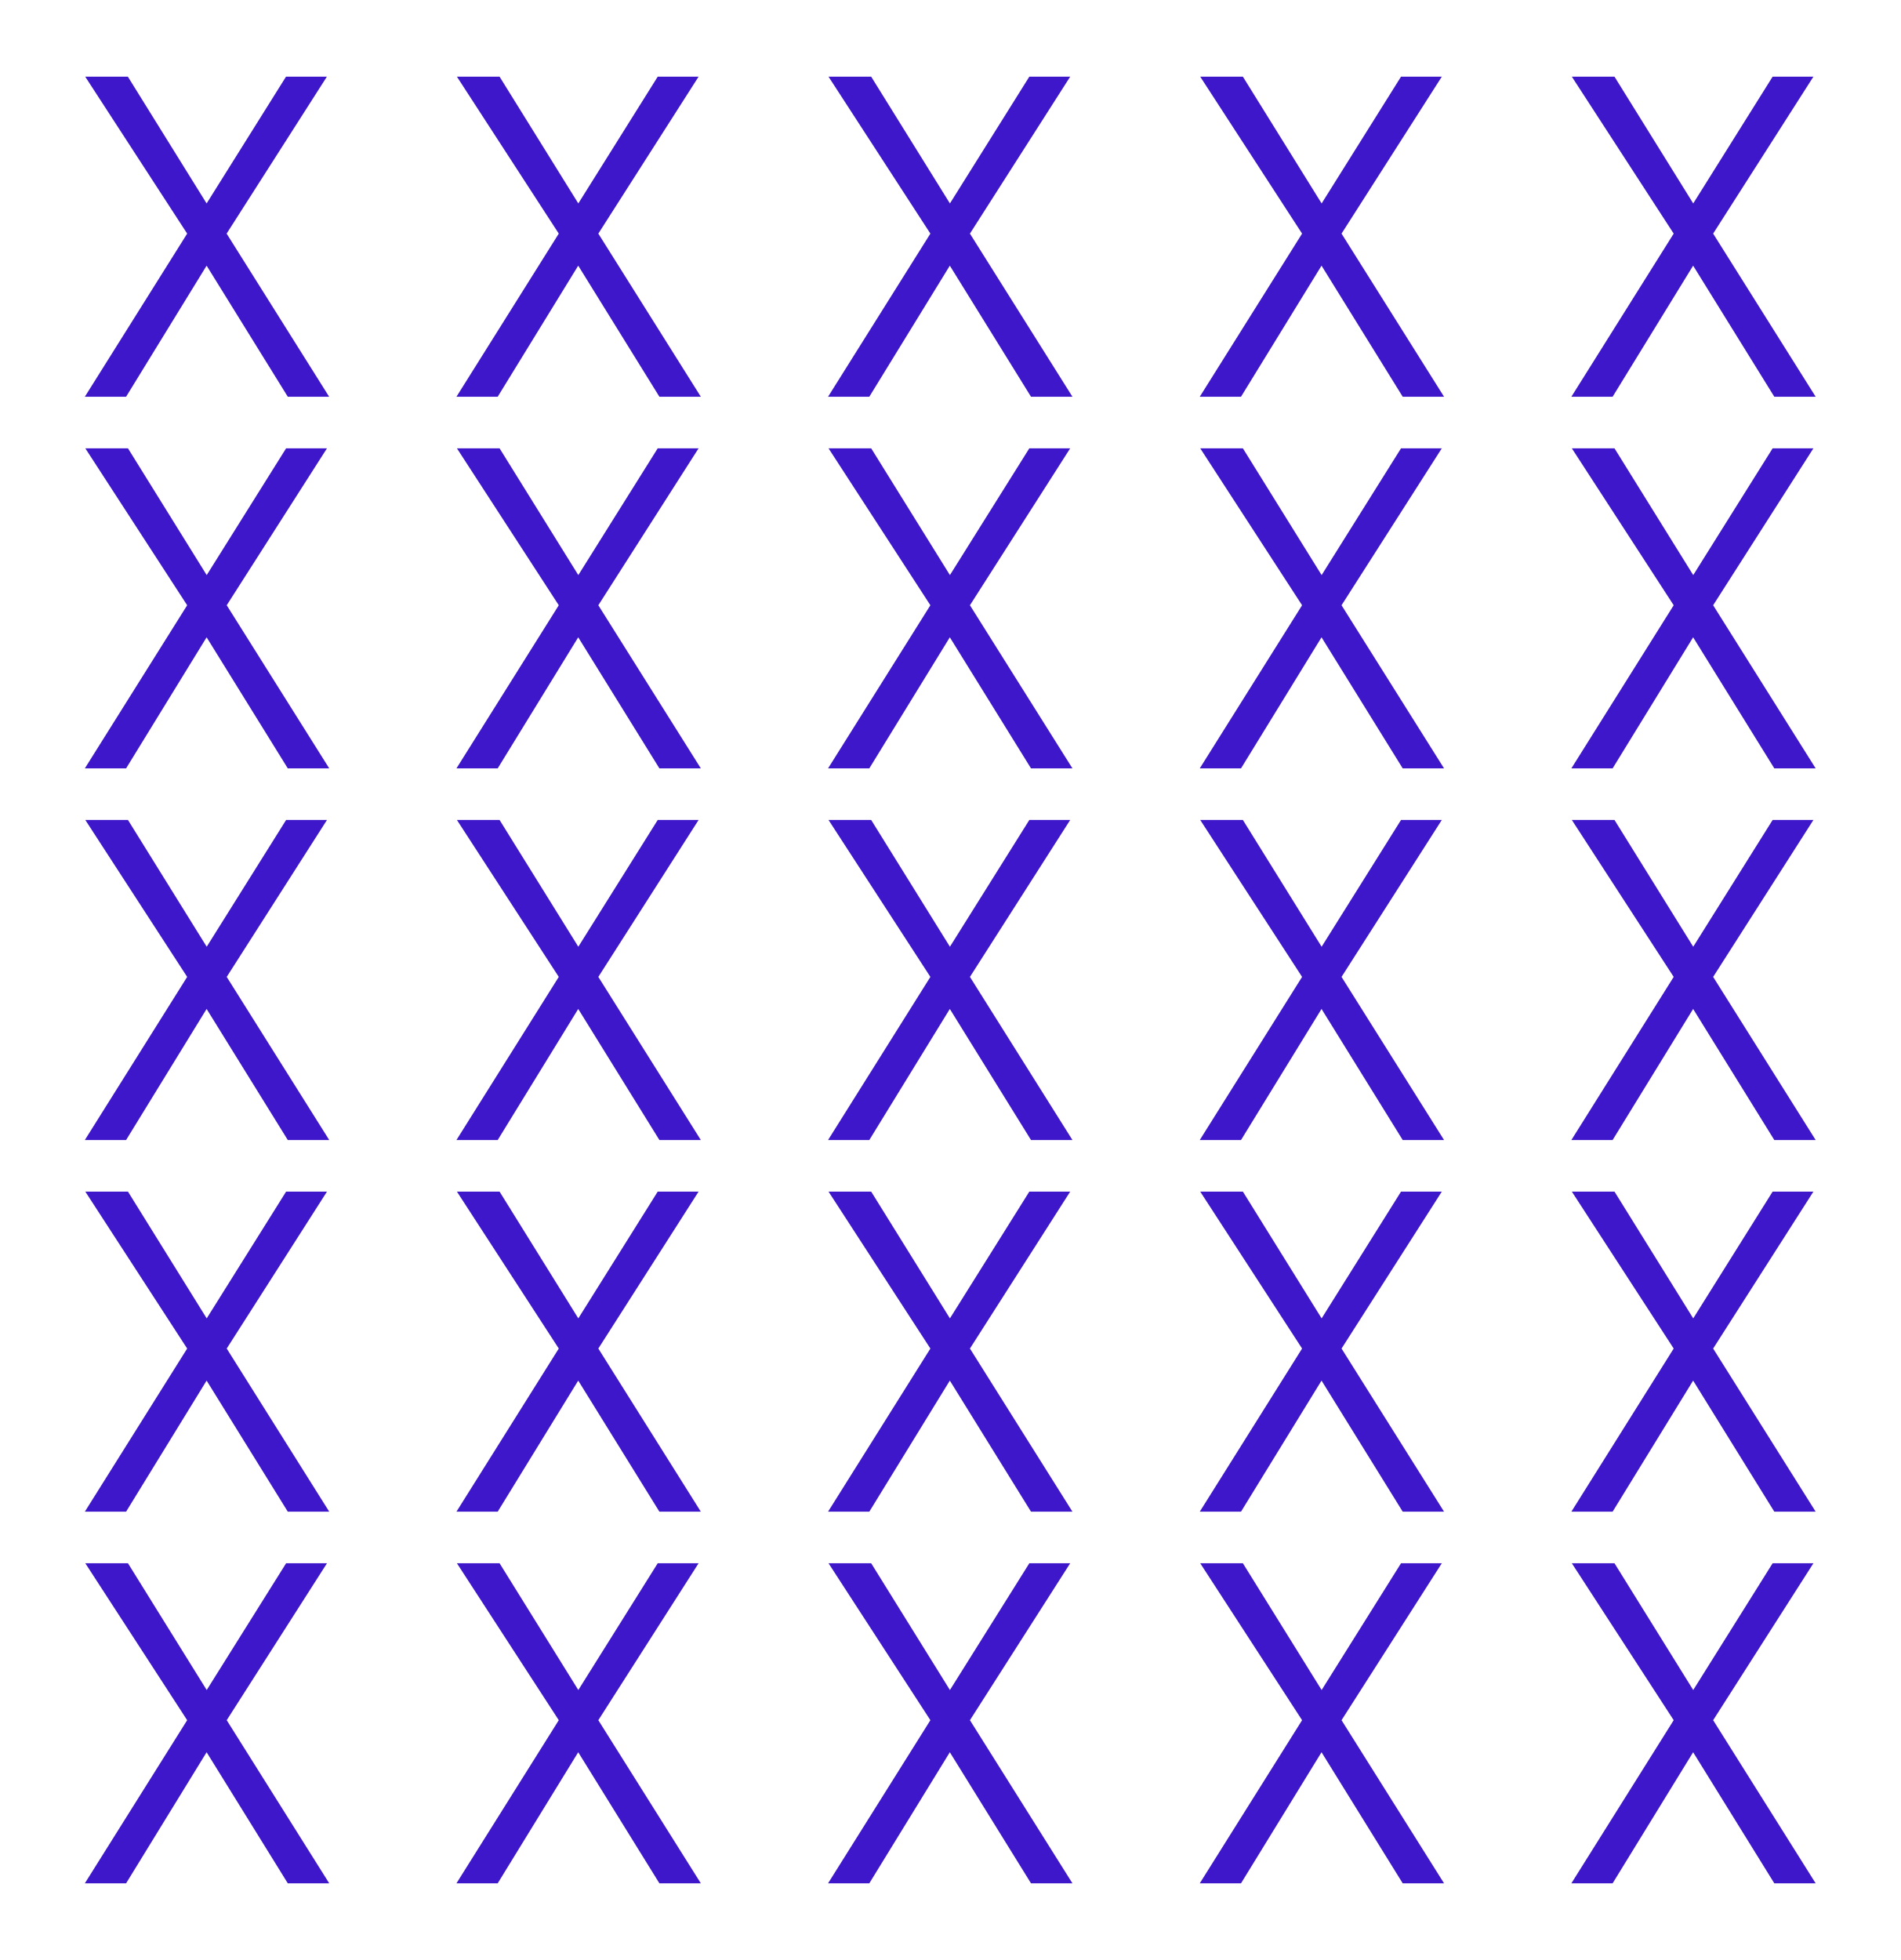
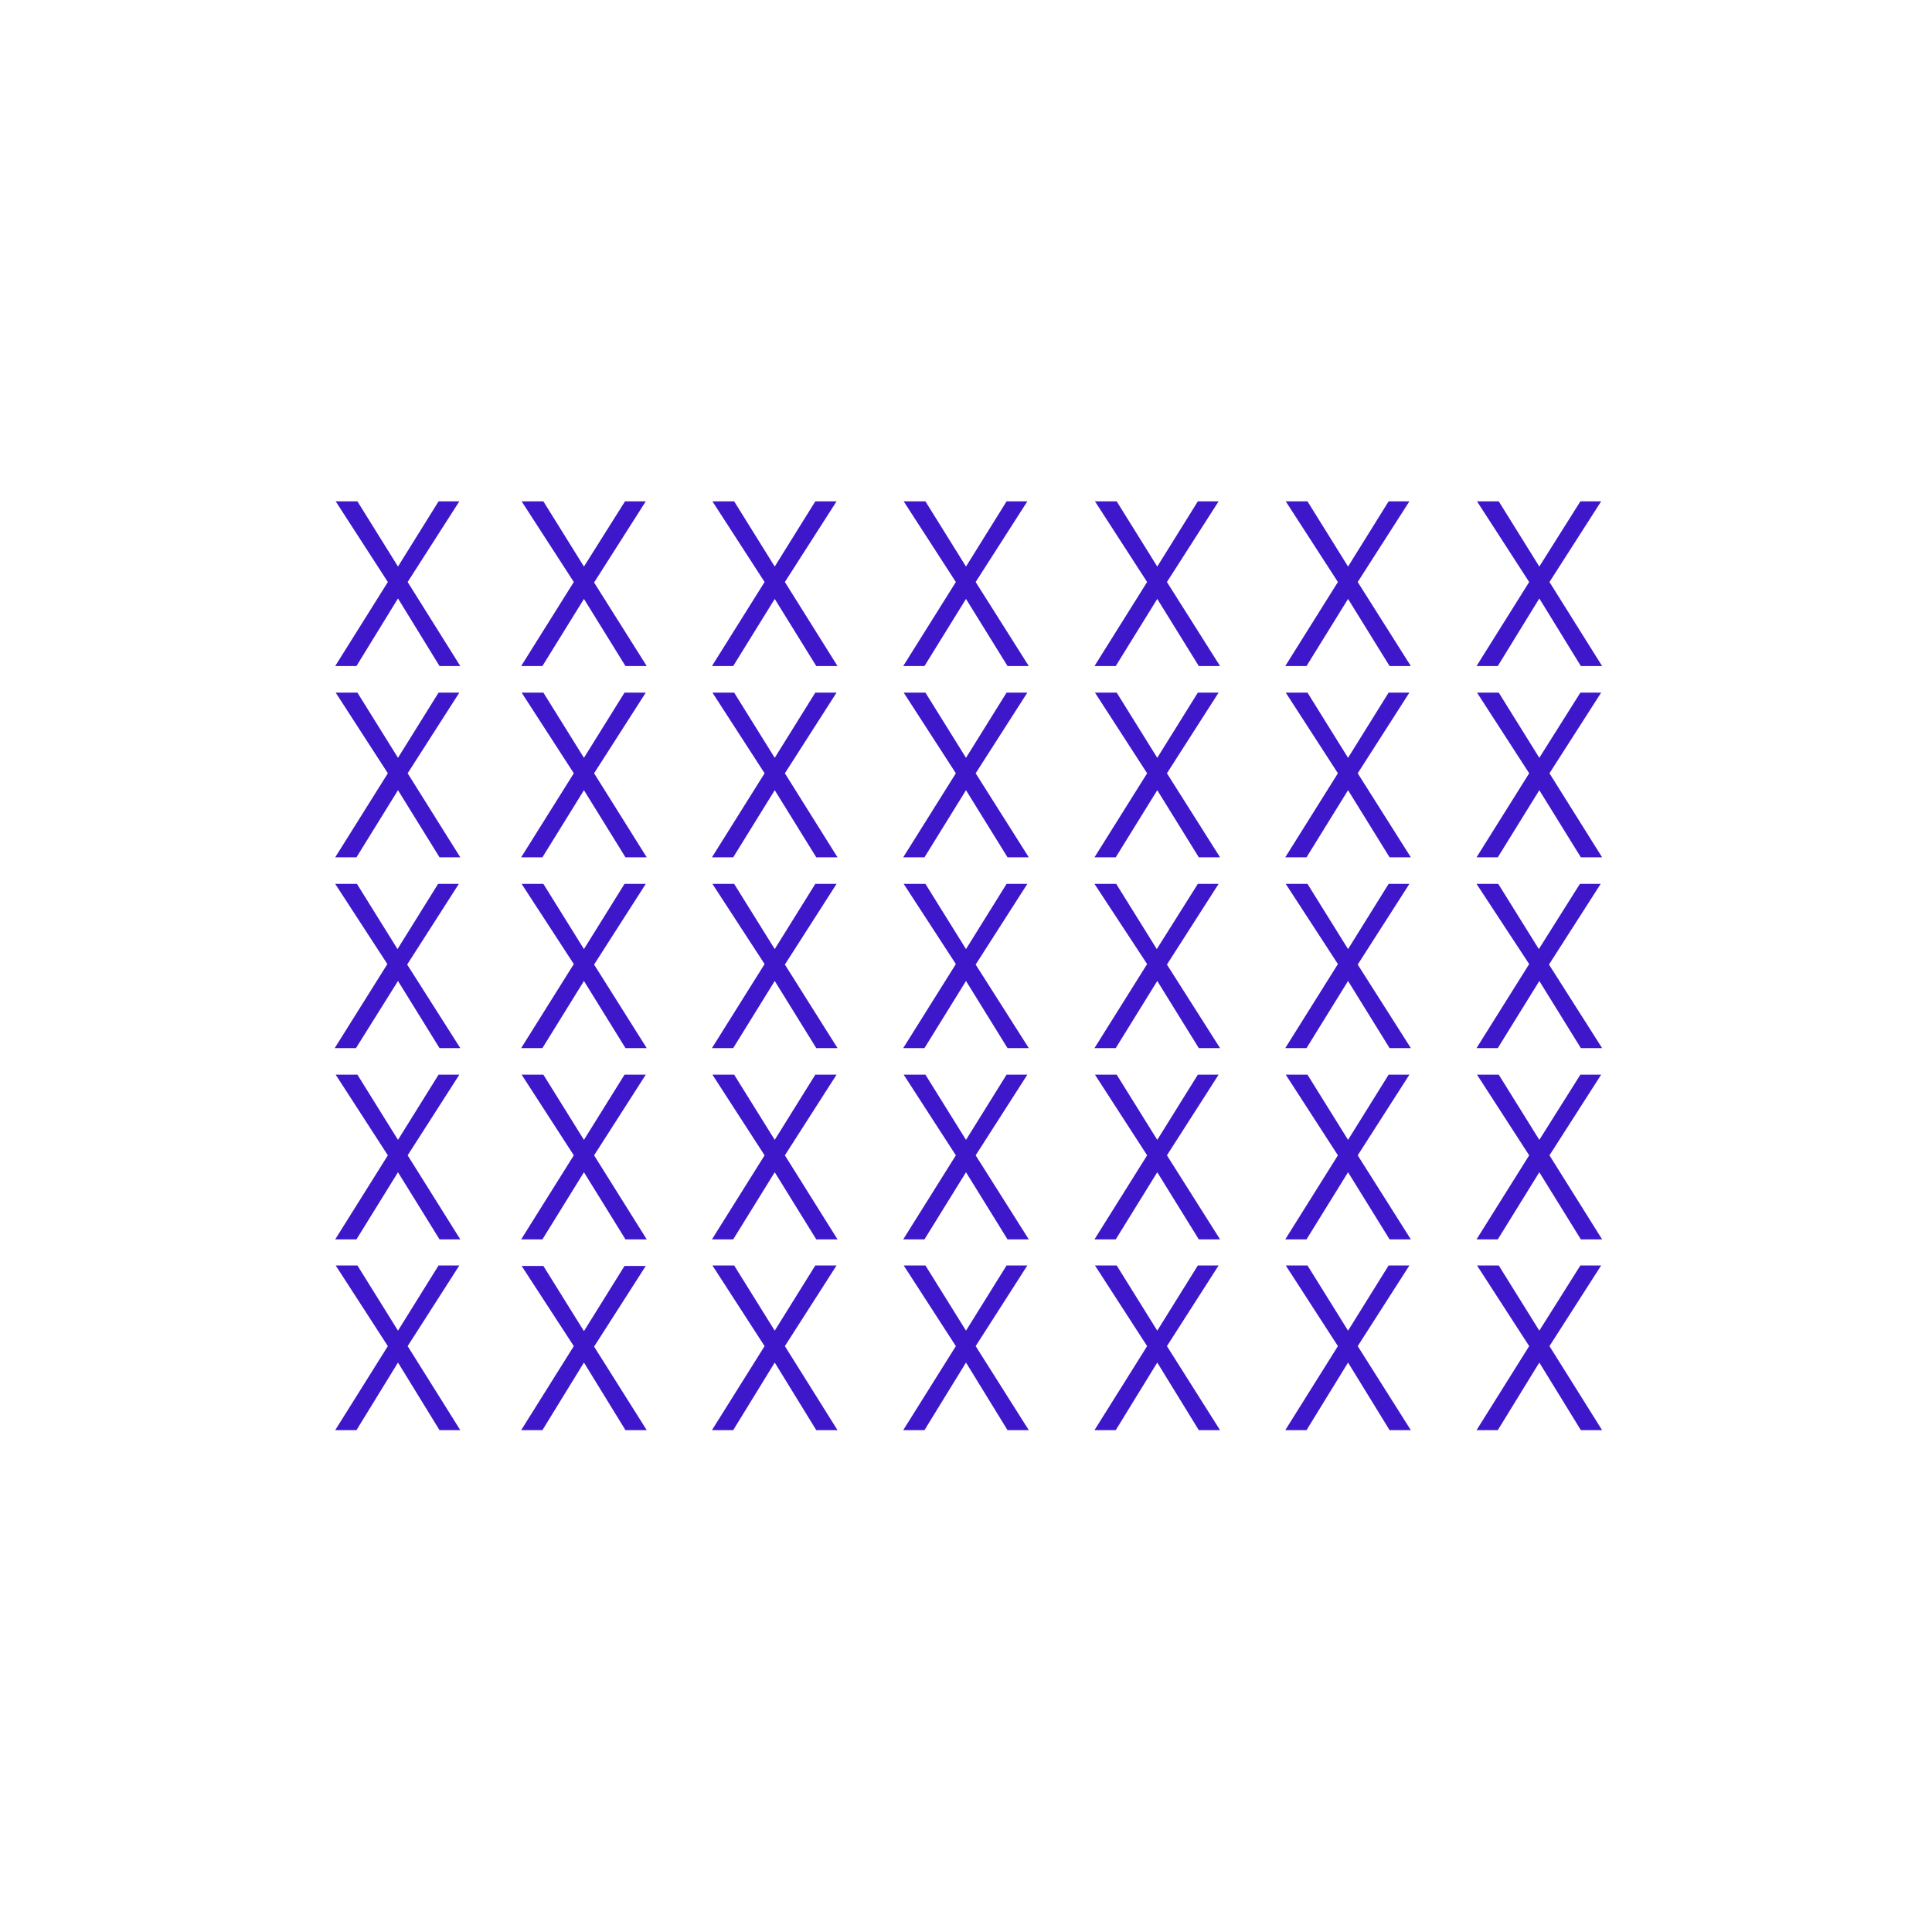
- <svg xmlns="http://www.w3.org/2000/svg" id="Layer_1" data-name="Layer 1" viewBox="0 0 202.25 208.58">
-   <defs>
-     <style>
-       .cls-1 {
-         fill: #3e17cb;
-         stroke-width: 0px;
-       }
-     </style>
-   </defs>
-   <path class="cls-1" d="M35.02,42.22h-4.39l-8.64-13.95-8.57,13.95h-4.39l10.89-17.36L9.07,8.16h4.54l8.38,13.49,8.45-13.49h4.35l-10.67,16.7,10.91,17.36Z" />
-   <path class="cls-1" d="M74.57,42.22h-4.39l-8.64-13.95-8.57,13.95h-4.39l10.89-17.36-10.84-16.7h4.54l8.38,13.49,8.45-13.49h4.35l-10.67,16.7,10.91,17.36Z" />
-   <path class="cls-1" d="M114.12,42.22h-4.39l-8.64-13.95-8.57,13.95h-4.39l10.89-17.36-10.84-16.7h4.54l8.38,13.49,8.45-13.49h4.35l-10.67,16.7,10.91,17.36Z" />
-   <path class="cls-1" d="M153.68,42.22h-4.39l-8.64-13.95-8.57,13.95h-4.39l10.89-17.36-10.84-16.7h4.54l8.38,13.49,8.45-13.49h4.34l-10.67,16.7,10.91,17.36Z" />
-   <path class="cls-1" d="M193.23,42.22h-4.39l-8.64-13.95-8.57,13.95h-4.39l10.89-17.36-10.84-16.7h4.54l8.38,13.49,8.45-13.49h4.34l-10.67,16.7,10.91,17.36Z" />
-   <path class="cls-1" d="M35.02,81.77h-4.39l-8.64-13.95-8.57,13.95h-4.39l10.89-17.36-10.84-16.7h4.54l8.38,13.49,8.45-13.49h4.35l-10.67,16.7,10.91,17.36Z" />
-   <path class="cls-1" d="M74.57,81.77h-4.39l-8.64-13.95-8.57,13.95h-4.39l10.89-17.36-10.84-16.7h4.54l8.38,13.49,8.45-13.49h4.35l-10.67,16.7,10.91,17.36Z" />
-   <path class="cls-1" d="M114.12,81.77h-4.39l-8.64-13.95-8.57,13.95h-4.39l10.89-17.36-10.84-16.7h4.54l8.38,13.49,8.45-13.49h4.35l-10.67,16.7,10.91,17.36Z" />
-   <path class="cls-1" d="M153.68,81.77h-4.39l-8.64-13.95-8.57,13.95h-4.39l10.89-17.36-10.84-16.7h4.54l8.38,13.49,8.45-13.49h4.34l-10.67,16.7,10.91,17.36Z" />
-   <path class="cls-1" d="M193.23,81.77h-4.39l-8.64-13.95-8.57,13.95h-4.39l10.89-17.36-10.84-16.7h4.54l8.38,13.49,8.45-13.49h4.34l-10.67,16.7,10.91,17.36Z" />
-   <path class="cls-1" d="M35.02,121.32h-4.39l-8.64-13.95-8.57,13.95h-4.39l10.89-17.36-10.84-16.7h4.54l8.38,13.49,8.45-13.49h4.35l-10.67,16.7,10.91,17.36Z" />
-   <path class="cls-1" d="M74.57,121.32h-4.39l-8.64-13.95-8.57,13.95h-4.39l10.89-17.36-10.84-16.7h4.54l8.38,13.49,8.45-13.49h4.35l-10.67,16.7,10.91,17.36Z" />
-   <path class="cls-1" d="M114.12,121.32h-4.39l-8.64-13.95-8.57,13.95h-4.39l10.89-17.36-10.84-16.7h4.54l8.38,13.49,8.45-13.49h4.35l-10.67,16.7,10.91,17.36Z" />
-   <path class="cls-1" d="M153.68,121.32h-4.39l-8.64-13.95-8.57,13.95h-4.39l10.89-17.36-10.84-16.7h4.54l8.38,13.49,8.45-13.49h4.34l-10.67,16.7,10.91,17.36Z" />
-   <path class="cls-1" d="M193.23,121.32h-4.39l-8.64-13.95-8.57,13.95h-4.39l10.89-17.36-10.84-16.7h4.54l8.38,13.49,8.45-13.49h4.34l-10.67,16.7,10.91,17.36Z" />
-   <path class="cls-1" d="M35.02,160.87h-4.39l-8.64-13.95-8.57,13.95h-4.39l10.89-17.36-10.84-16.7h4.54l8.38,13.49,8.45-13.49h4.35l-10.67,16.7,10.91,17.36Z" />
-   <path class="cls-1" d="M74.57,160.87h-4.39l-8.64-13.95-8.57,13.95h-4.39l10.89-17.36-10.84-16.7h4.54l8.38,13.49,8.45-13.49h4.35l-10.67,16.7,10.91,17.36Z" />
-   <path class="cls-1" d="M114.12,160.87h-4.39l-8.64-13.95-8.57,13.95h-4.39l10.89-17.36-10.84-16.7h4.54l8.38,13.49,8.45-13.49h4.35l-10.67,16.7,10.91,17.36Z" />
-   <path class="cls-1" d="M153.68,160.87h-4.39l-8.64-13.95-8.57,13.95h-4.39l10.89-17.36-10.84-16.7h4.54l8.38,13.49,8.45-13.49h4.34l-10.67,16.7,10.91,17.36Z" />
-   <path class="cls-1" d="M193.23,160.87h-4.39l-8.64-13.95-8.57,13.95h-4.39l10.89-17.36-10.84-16.7h4.54l8.38,13.49,8.45-13.49h4.34l-10.67,16.7,10.91,17.36Z" />
-   <path class="cls-1" d="M35.02,200.42h-4.39l-8.64-13.95-8.57,13.95h-4.39l10.89-17.36-10.84-16.7h4.54l8.38,13.49,8.45-13.49h4.35l-10.67,16.7,10.91,17.36Z" />
-   <path class="cls-1" d="M74.57,200.42h-4.39l-8.64-13.95-8.57,13.95h-4.39l10.89-17.36-10.84-16.7h4.54l8.38,13.49,8.45-13.49h4.35l-10.67,16.7,10.91,17.36Z" />
-   <path class="cls-1" d="M114.12,200.42h-4.39l-8.64-13.95-8.57,13.95h-4.39l10.89-17.36-10.84-16.7h4.54l8.38,13.49,8.45-13.49h4.35l-10.67,16.7,10.91,17.36Z" />
-   <path class="cls-1" d="M153.68,200.42h-4.39l-8.64-13.95-8.57,13.95h-4.39l10.89-17.36-10.84-16.7h4.54l8.38,13.49,8.45-13.49h4.34l-10.67,16.7,10.91,17.36Z" />
-   <path class="cls-1" d="M193.23,200.42h-4.39l-8.64-13.95-8.57,13.95h-4.39l10.89-17.36-10.84-16.7h4.54l8.38,13.49,8.45-13.49h4.34l-10.67,16.7,10.91,17.36Z" />
+ <svg xmlns="http://www.w3.org/2000/svg" version="1.1" id="Layer_1" x="0px" y="0px" viewBox="0 0 400 400" style="enable-background:new 0 0 400 400;" xml:space="preserve">
+   <style type="text/css">
+ 	.st0{fill:#3E17CB;}
+ </style>
+   <path class="st0" d="M133.9,137.9h-4.4l-8.6-13.9l-8.6,13.9h-4.4l10.9-17.4l-10.8-16.7h4.5l8.4,13.5l8.5-13.5h4.3L123,120.6  L133.9,137.9L133.9,137.9z" />
+   <path class="st0" d="M173.4,137.9h-4.4l-8.6-13.9l-8.6,13.9h-4.4l10.9-17.4l-10.8-16.7h4.5l8.4,13.5l8.4-13.5h4.4l-10.7,16.7  L173.4,137.9L173.4,137.9z" />
+   <path class="st0" d="M213,137.9h-4.4L200,124l-8.6,13.9H187l10.9-17.4l-10.8-16.7h4.5l8.4,13.5l8.4-13.5h4.3l-10.7,16.7L213,137.9  L213,137.9z" />
+   <path class="st0" d="M252.6,137.9h-4.4l-8.6-13.9l-8.6,13.9h-4.4l10.9-17.4l-10.8-16.7h4.5l8.4,13.5l8.4-13.5h4.3l-10.7,16.7  L252.6,137.9L252.6,137.9z" />
+   <path class="st0" d="M292.1,137.9h-4.4l-8.6-13.9l-8.6,13.9h-4.4l10.9-17.4l-10.8-16.7h4.5l8.4,13.5l8.4-13.5h4.3l-10.7,16.7  L292.1,137.9L292.1,137.9z" />
+   <path class="st0" d="M133.9,177.5h-4.4l-8.6-13.9l-8.6,13.9h-4.4l10.9-17.4L108,143.4h4.5l8.4,13.5l8.4-13.5h4.4L123,160.1  L133.9,177.5L133.9,177.5z" />
+   <path class="st0" d="M173.4,177.5h-4.4l-8.6-13.9l-8.6,13.9h-4.4l10.9-17.4l-10.8-16.7h4.5l8.4,13.5l8.4-13.5h4.4l-10.7,16.7  L173.4,177.5L173.4,177.5z" />
+   <path class="st0" d="M213,177.5h-4.4l-8.6-13.9l-8.6,13.9H187l10.9-17.4l-10.8-16.7h4.5l8.4,13.5l8.4-13.5h4.3l-10.7,16.7L213,177.5  L213,177.5z" />
+   <path class="st0" d="M252.6,177.5h-4.4l-8.6-13.9l-8.6,13.9h-4.4l10.9-17.4l-10.8-16.7h4.5l8.4,13.5l8.4-13.5h4.3l-10.7,16.7  L252.6,177.5L252.6,177.5z" />
+   <path class="st0" d="M292.1,177.5h-4.4l-8.6-13.9l-8.6,13.9h-4.4l10.9-17.4l-10.8-16.7h4.5l8.4,13.5l8.4-13.5h4.3l-10.7,16.7  L292.1,177.5L292.1,177.5z" />
+   <path class="st0" d="M133.9,217h-4.4l-8.6-13.9l-8.6,13.9h-4.4l10.9-17.4L108,183h4.5l8.4,13.5l8.4-13.5h4.4L123,199.7L133.9,217  L133.9,217z" />
+   <path class="st0" d="M173.4,217h-4.4l-8.6-13.9l-8.6,13.9h-4.4l10.9-17.4L147.5,183h4.5l8.4,13.5l8.4-13.5h4.4l-10.7,16.7L173.4,217  L173.4,217z" />
+   <path class="st0" d="M213,217h-4.4l-8.6-13.9l-8.6,13.9H187l10.9-17.4L187.1,183h4.5l8.4,13.5l8.4-13.5h4.3l-10.7,16.7L213,217  L213,217z" />
+   <path class="st0" d="M252.6,217h-4.4l-8.6-13.9L231,217h-4.4l10.9-17.4L226.6,183h4.5l8.4,13.5L248,183h4.3l-10.7,16.7L252.6,217  L252.6,217z" />
+   <path class="st0" d="M292.1,217h-4.4l-8.6-13.9l-8.6,13.9h-4.4l10.9-17.4L266.2,183h4.5l8.4,13.5l8.4-13.5h4.3l-10.7,16.7L292.1,217  L292.1,217z" />
+   <path class="st0" d="M133.9,256.6h-4.4l-8.6-13.9l-8.6,13.9h-4.4l10.9-17.4L108,222.5h4.5l8.4,13.5l8.4-13.5h4.4L123,239.2  L133.9,256.6L133.9,256.6z" />
+   <path class="st0" d="M173.4,256.6h-4.4l-8.6-13.9l-8.6,13.9h-4.4l10.9-17.4l-10.8-16.7h4.5l8.4,13.5l8.4-13.5h4.4l-10.7,16.7  L173.4,256.6L173.4,256.6z" />
+   <path class="st0" d="M213,256.6h-4.4l-8.6-13.9l-8.6,13.9H187l10.9-17.4l-10.8-16.7h4.5L200,236l8.4-13.5h4.3l-10.7,16.7L213,256.6  L213,256.6z" />
+   <path class="st0" d="M252.6,256.6h-4.4l-8.6-13.9l-8.6,13.9h-4.4l10.9-17.4l-10.8-16.7h4.5l8.4,13.5l8.4-13.5h4.3l-10.7,16.7  L252.6,256.6L252.6,256.6z" />
+   <path class="st0" d="M292.1,256.6h-4.4l-8.6-13.9l-8.6,13.9h-4.4l10.9-17.4l-10.8-16.7h4.5l8.4,13.5l8.4-13.5h4.3l-10.7,16.7  L292.1,256.6L292.1,256.6z" />
+   <path class="st0" d="M133.9,296.1h-4.4l-8.6-14l-8.6,14h-4.4l10.9-17.4L108,262.1h4.5l8.4,13.5l8.4-13.5h4.4L123,278.8L133.9,296.1  L133.9,296.1z" />
+   <path class="st0" d="M173.4,296.1h-4.4l-8.6-14l-8.6,14h-4.4l10.9-17.4l-10.8-16.7h4.5l8.4,13.5l8.4-13.5h4.4l-10.7,16.7  L173.4,296.1L173.4,296.1z" />
+   <path class="st0" d="M213,296.1h-4.4l-8.6-14l-8.6,14H187l10.9-17.4l-10.8-16.7h4.5l8.4,13.5l8.4-13.5h4.3l-10.7,16.7L213,296.1  L213,296.1z" />
+   <path class="st0" d="M252.6,296.1h-4.4l-8.6-14l-8.6,14h-4.4l10.9-17.4l-10.8-16.7h4.5l8.4,13.5l8.4-13.5h4.3l-10.7,16.7  L252.6,296.1L252.6,296.1z" />
+   <path class="st0" d="M292.1,296.1h-4.4l-8.6-14l-8.6,14h-4.4l10.9-17.4l-10.8-16.7h4.5l8.4,13.5l8.4-13.5h4.3l-10.7,16.7  L292.1,296.1L292.1,296.1z" />
+   <path class="st0" d="M331.7,137.9h-4.4l-8.6-14l-8.6,14h-4.4l10.9-17.4l-10.8-16.7h4.5l8.4,13.5l8.5-13.5h4.3l-10.7,16.7  L331.7,137.9L331.7,137.9z" />
+   <path class="st0" d="M331.7,177.5h-4.4l-8.6-13.9l-8.6,13.9h-4.4l10.9-17.4l-10.8-16.7h4.5l8.4,13.5l8.5-13.5h4.3l-10.7,16.7  L331.7,177.5L331.7,177.5z" />
+   <path class="st0" d="M331.7,217h-4.4l-8.6-13.9l-8.6,13.9h-4.4l10.9-17.4L305.7,183h4.5l8.4,13.5l8.5-13.5h4.3l-10.7,16.7L331.7,217  L331.7,217z" />
+   <path class="st0" d="M331.7,256.6h-4.4l-8.6-13.9l-8.6,13.9h-4.4l10.9-17.4l-10.8-16.7h4.5l8.4,13.5l8.5-13.5h4.3l-10.7,16.7  L331.7,256.6L331.7,256.6z" />
+   <path class="st0" d="M331.7,296.1h-4.4l-8.6-14l-8.6,14h-4.4l10.9-17.4l-10.8-16.7h4.5l8.4,13.5l8.5-13.5h4.3l-10.7,16.7  L331.7,296.1L331.7,296.1z" />
+   <path class="st0" d="M95.3,137.9H91l-8.6-14l-8.6,14h-4.4l10.9-17.4l-10.8-16.7h4.5l8.4,13.5l8.4-13.5h4.3l-10.7,16.7L95.3,137.9  L95.3,137.9z" />
+   <path class="st0" d="M95.3,177.5H91l-8.6-13.9l-8.6,13.9h-4.4l10.9-17.4l-10.8-16.7h4.5l8.4,13.5l8.4-13.5h4.3l-10.7,16.7  L95.3,177.5L95.3,177.5z" />
+   <path class="st0" d="M95.3,217H91l-8.6-13.9L73.7,217h-4.4l10.9-17.4L69.4,183h4.5l8.4,13.5l8.4-13.5h4.3l-10.7,16.7L95.3,217  L95.3,217z" />
+   <path class="st0" d="M95.3,256.6H91l-8.6-13.9l-8.6,13.9h-4.4l10.9-17.4l-10.8-16.7h4.5l8.4,13.5l8.4-13.5h4.3l-10.7,16.7  L95.3,256.6L95.3,256.6z" />
+   <path class="st0" d="M95.3,296.1H91l-8.6-14l-8.6,14h-4.4l10.9-17.4l-10.8-16.7h4.5l8.4,13.5l8.4-13.5h4.3l-10.7,16.7L95.3,296.1  L95.3,296.1z" />
</svg>
